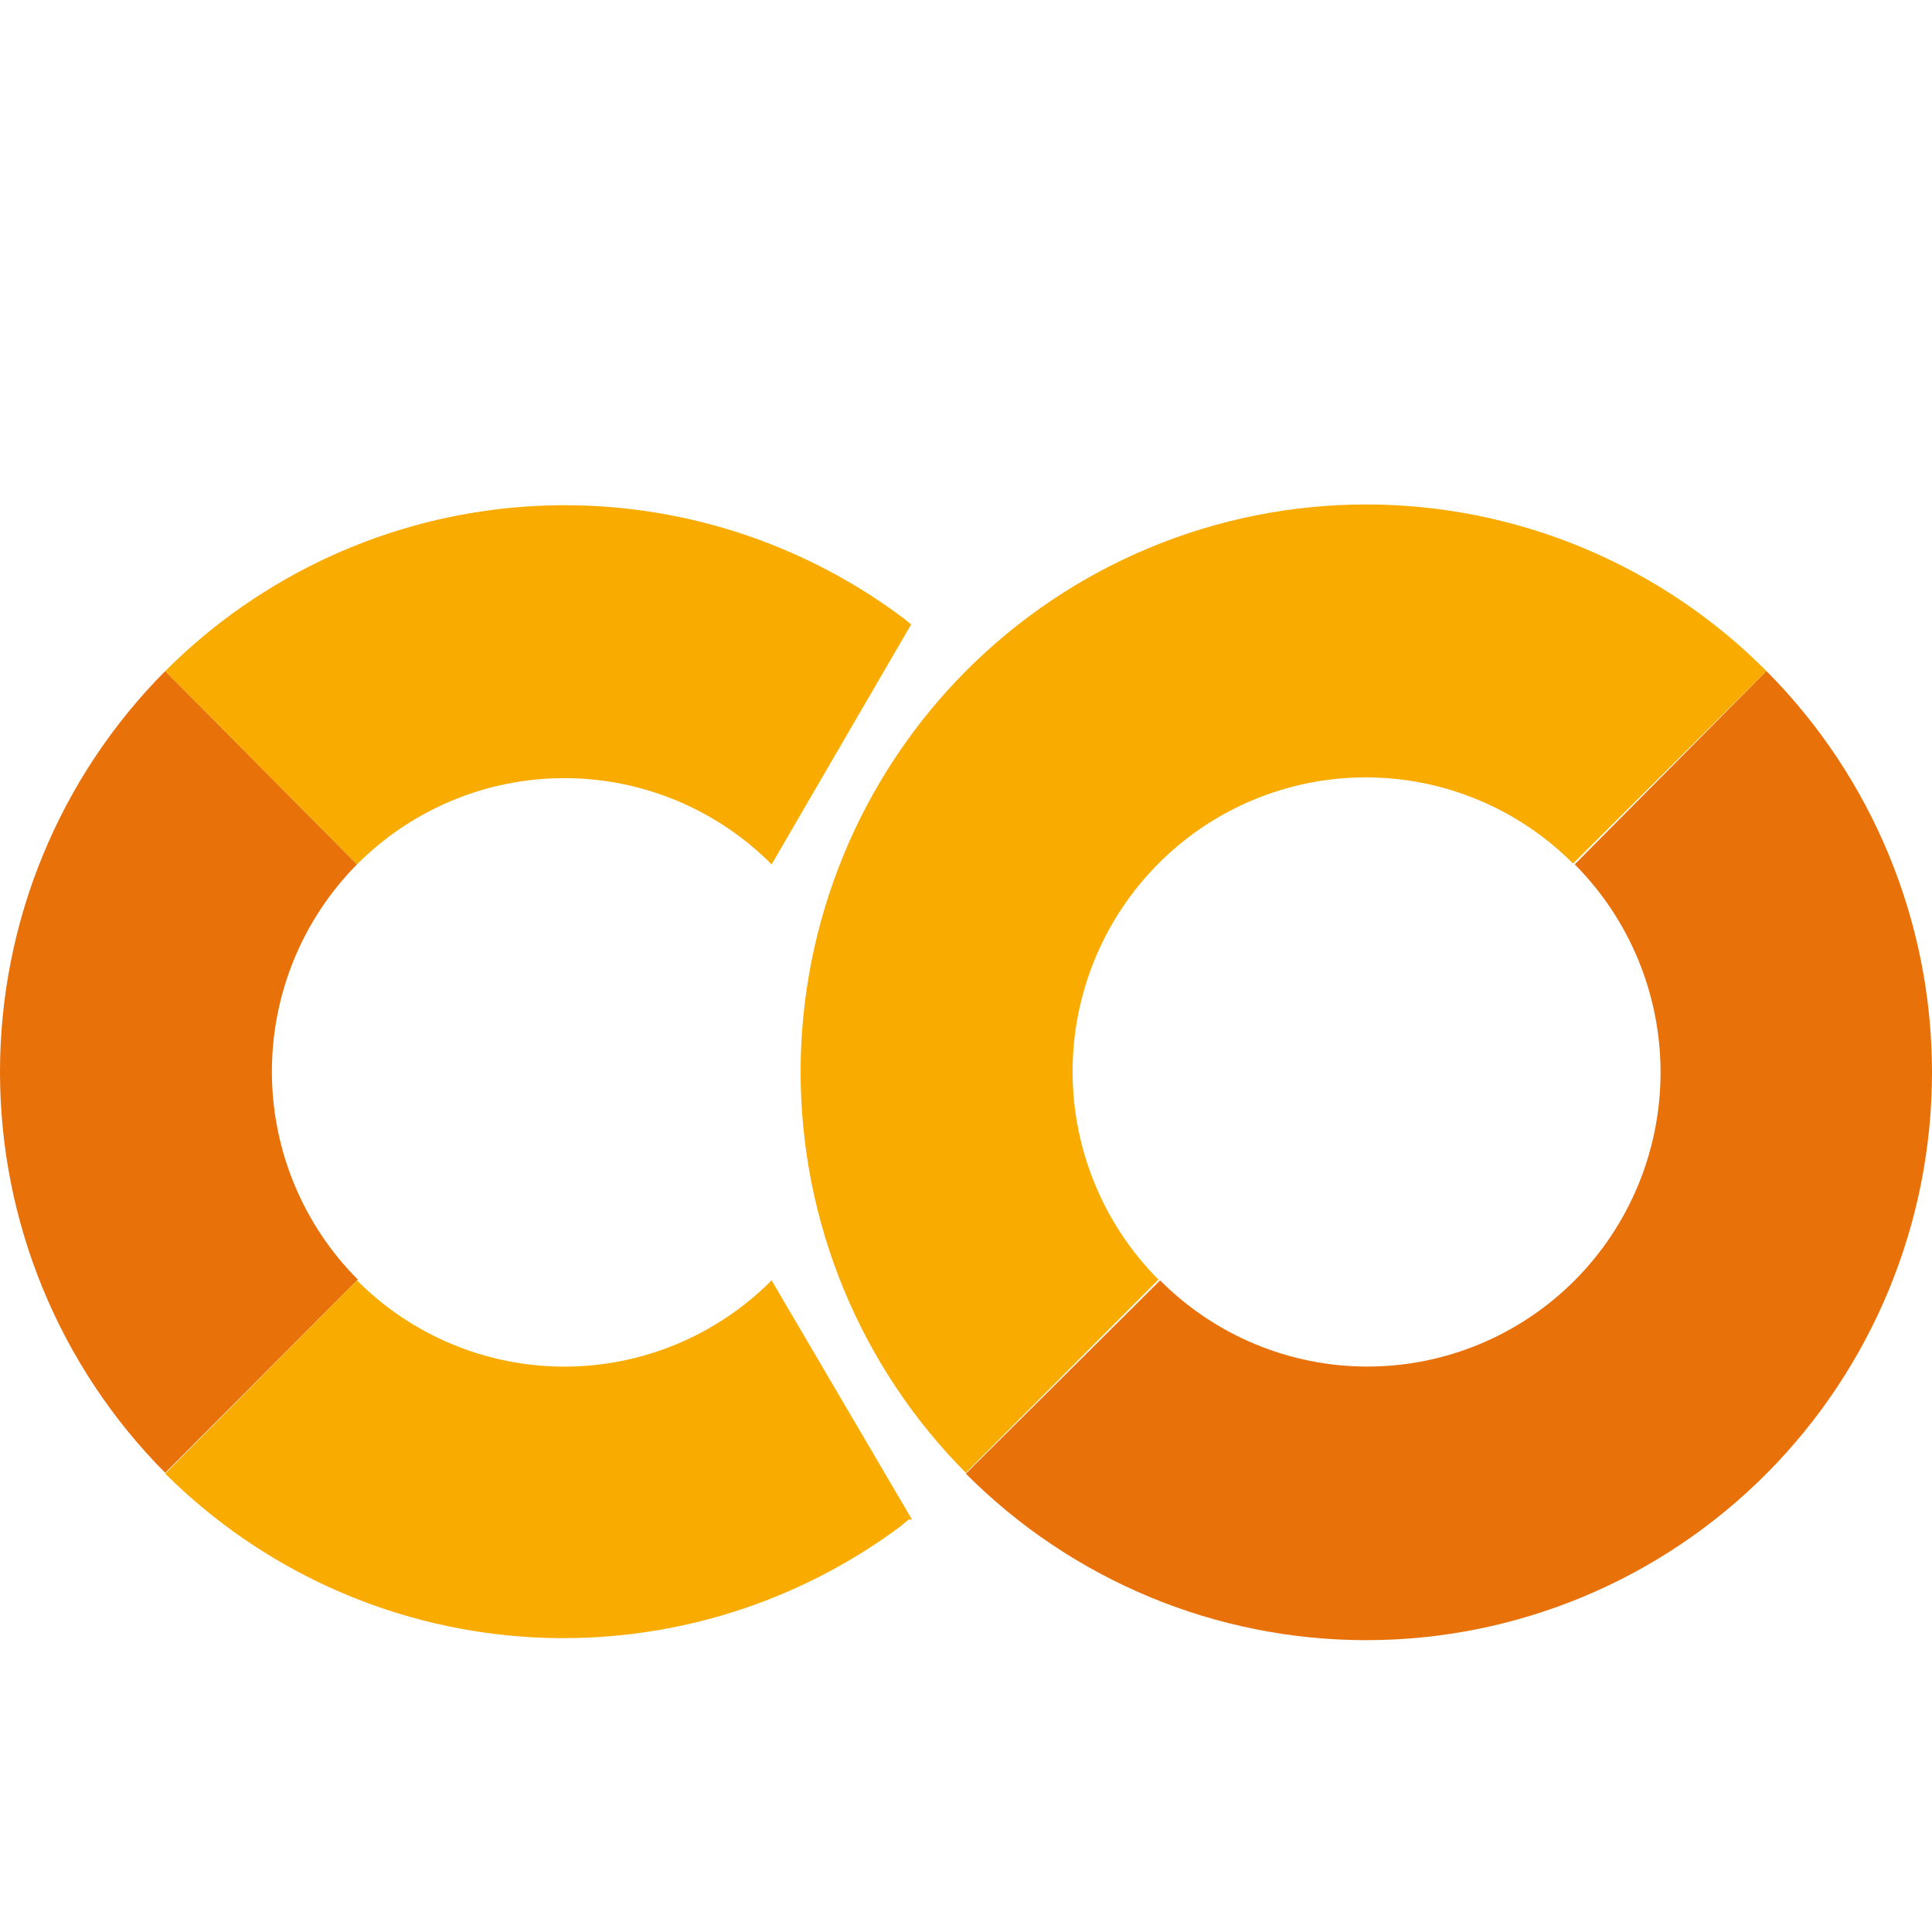
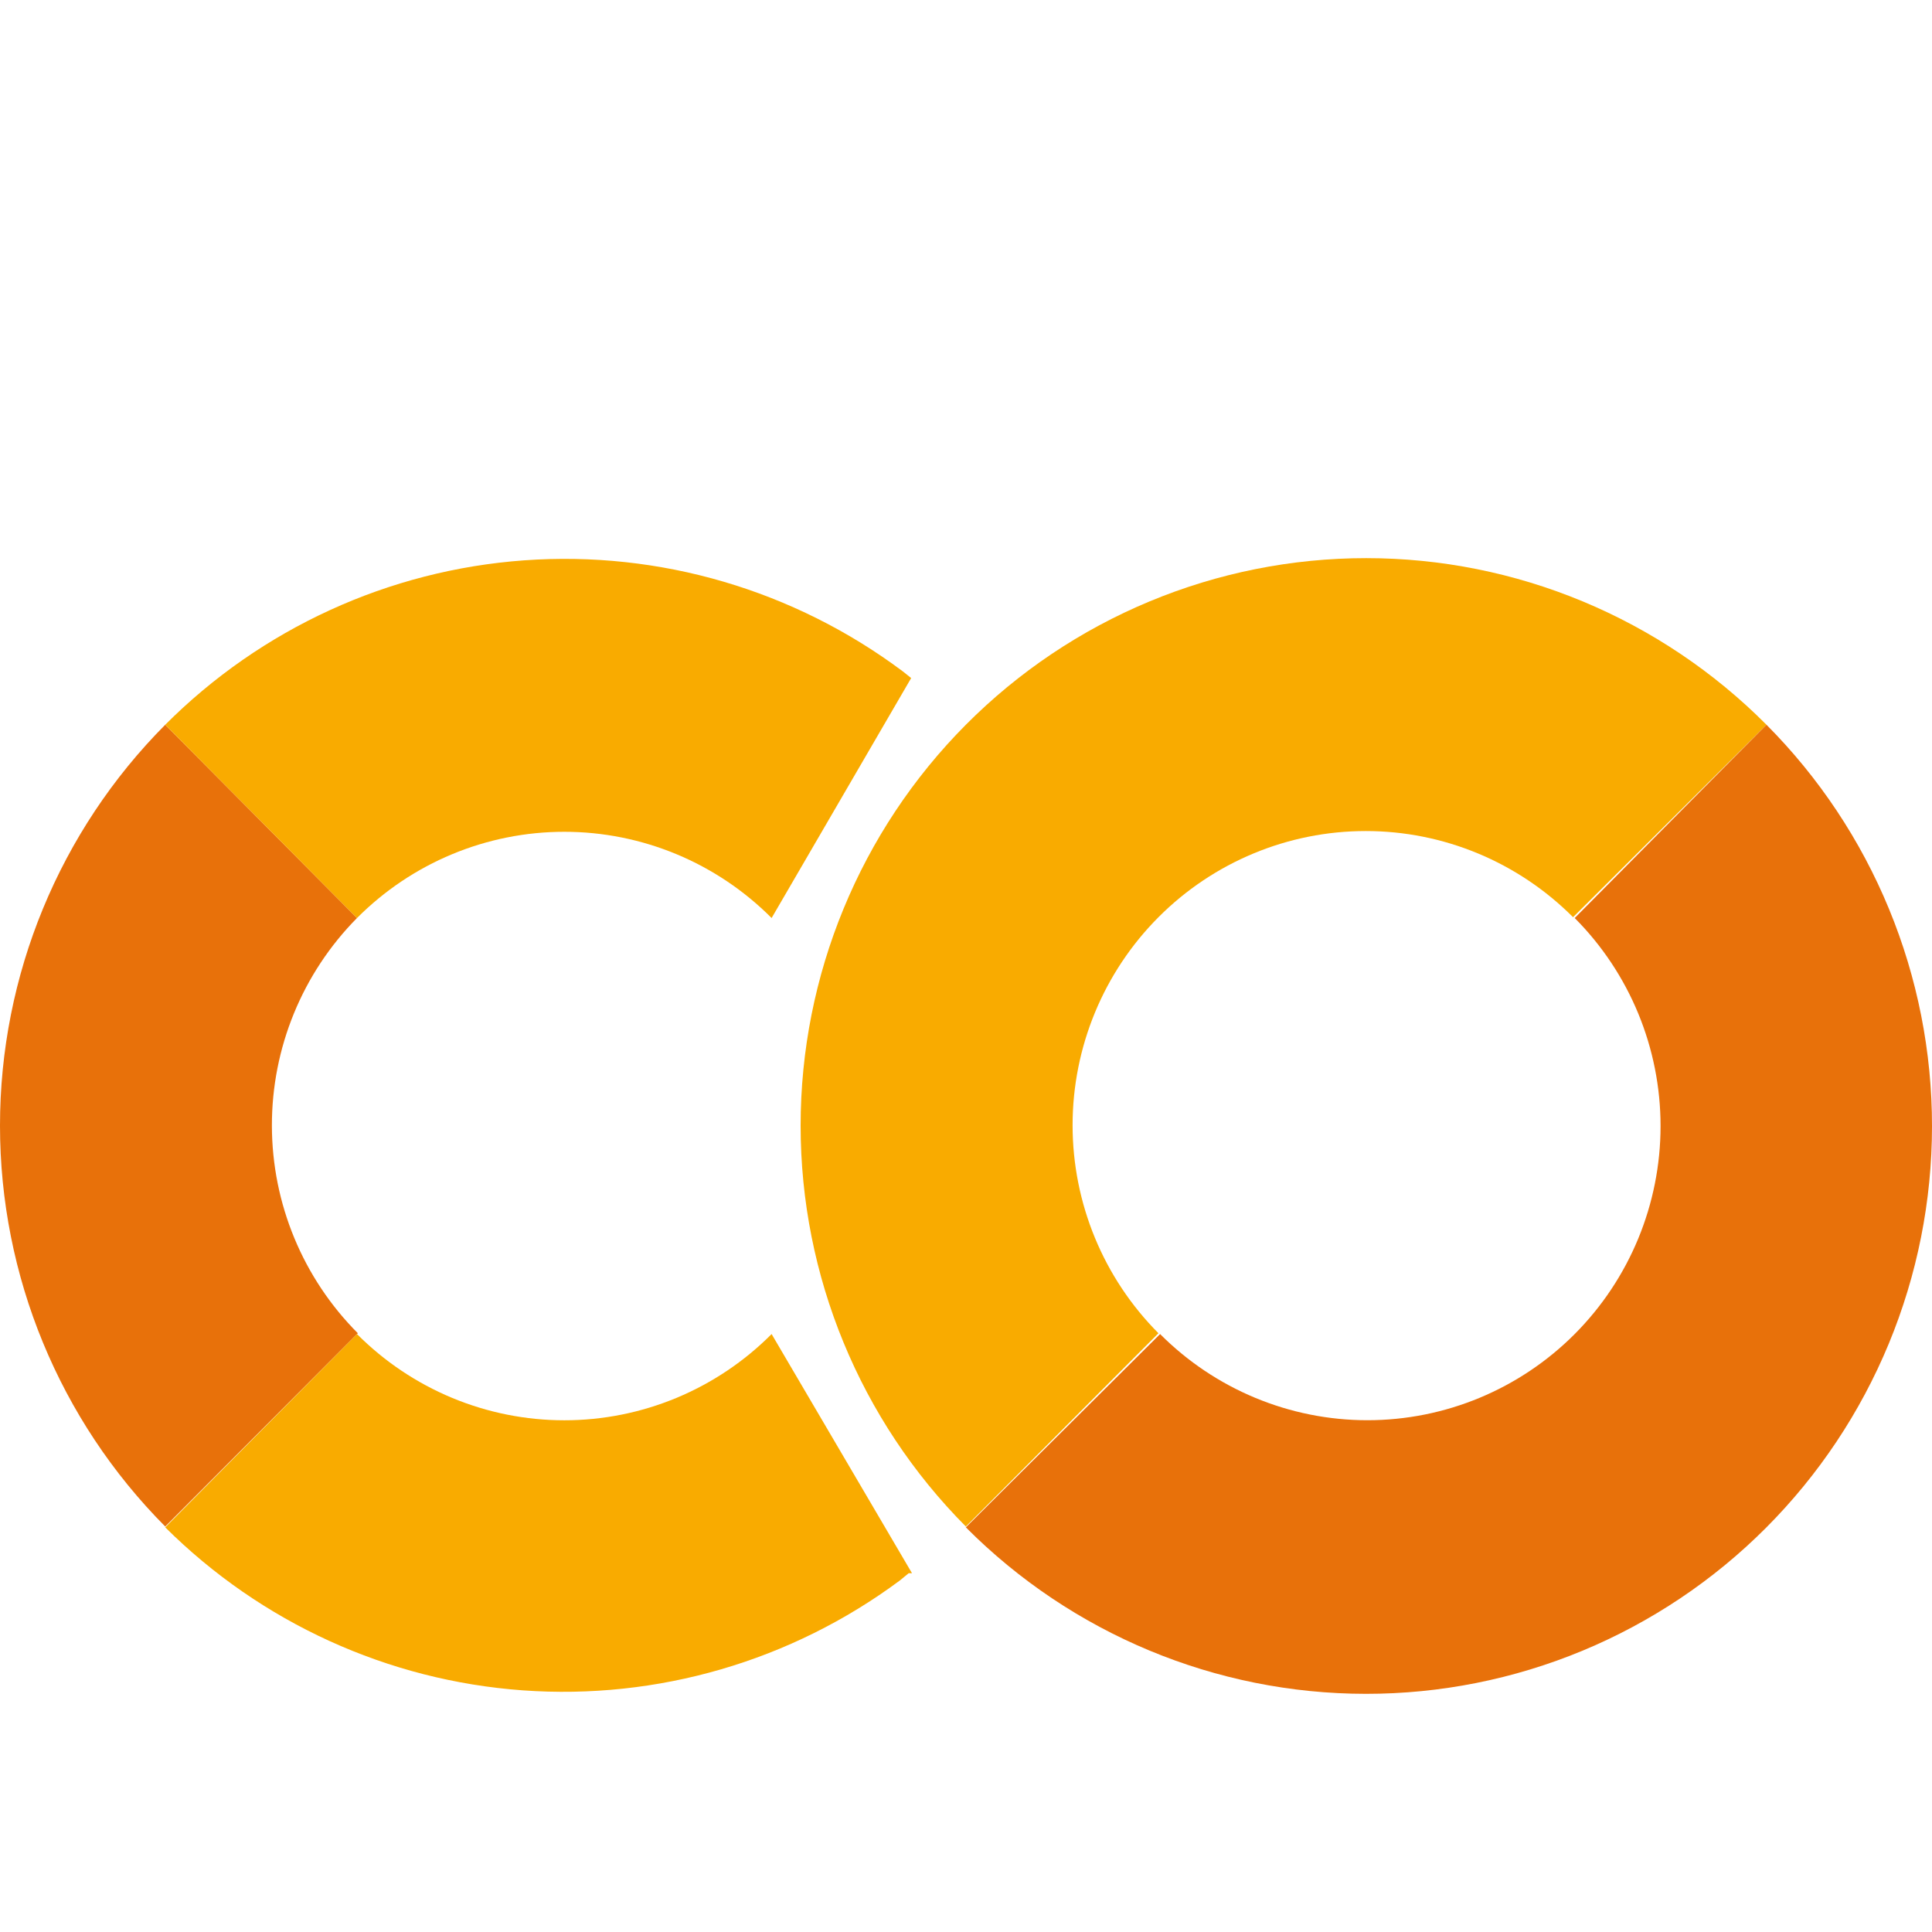
<svg xmlns="http://www.w3.org/2000/svg" width="180" height="180" viewBox="0 0 180 180" fill="none">
-   <path d="M33.262 80.53L15.394 62.523C5.536 72.436 0 85.868 0 99.873C0 113.876 5.536 127.309 15.394 137.222L33.339 119.215C28.225 114.09 25.346 107.14 25.332 99.888C25.318 92.637 28.17 85.675 33.262 80.53V80.53Z" fill="#E8710A" />
-   <path d="M15.394 62.523L33.262 80.53C35.798 77.983 38.808 75.963 42.122 74.584C45.436 73.206 48.988 72.496 52.576 72.496C56.163 72.496 59.715 73.206 63.029 74.584C66.343 75.963 69.354 77.983 71.889 80.53L84.891 58.174L84.131 57.564C73.989 49.971 61.463 46.294 48.842 47.205C36.222 48.115 24.349 53.553 15.394 62.523V62.523Z" fill="#F9AB00" />
-   <path d="M84.968 141.571L71.889 119.291C69.354 121.838 66.343 123.858 63.029 125.237C59.715 126.616 56.163 127.325 52.576 127.325C48.988 127.325 45.436 126.616 42.122 125.237C38.808 123.858 35.798 121.838 33.262 119.291L15.394 137.298C24.331 146.188 36.144 151.576 48.696 152.485C61.248 153.395 73.709 149.767 83.827 142.257L84.663 141.571" fill="#F9AB00" />
-   <path d="M89.986 62.523C80.128 72.436 74.592 85.868 74.592 99.872C74.592 113.876 80.128 127.309 89.986 137.222L107.931 119.215C102.809 114.075 99.931 107.103 99.931 99.834C99.931 92.565 102.809 85.594 107.931 80.454C113.053 75.314 120 72.426 127.244 72.426C134.488 72.426 141.435 75.314 146.558 80.454L164.578 62.523C159.684 57.602 153.87 53.699 147.471 51.035C141.071 48.371 134.211 47 127.282 47C120.354 47 113.493 48.371 107.094 51.035C100.694 53.699 94.88 57.602 89.986 62.523V62.523Z" fill="#F9AB00" />
-   <path d="M164.578 62.523L146.71 80.53C151.832 85.67 154.71 92.642 154.71 99.911C154.71 107.18 151.832 114.151 146.71 119.291C141.587 124.431 134.64 127.319 127.396 127.319C120.152 127.319 113.205 124.431 108.083 119.291L89.986 137.298C99.868 147.224 113.274 152.804 127.255 152.811C134.178 152.815 141.034 151.45 147.432 148.795C153.829 146.139 159.643 142.246 164.54 137.336C169.438 132.426 173.324 126.597 175.977 120.18C178.629 113.763 179.997 106.885 180 99.938C180.004 92.991 178.643 86.111 175.997 79.691C173.351 73.272 169.471 67.438 164.578 62.523V62.523Z" fill="#E8710A" />
+   <path d="M33.262 85.53L15.394 67.523C5.536 77.436 0 90.868 0 104.872C0 118.876 5.536 132.309 15.394 142.222L33.339 124.215C28.225 119.09 25.346 112.14 25.332 104.888C25.318 97.637 28.17 90.675 33.262 85.53V85.53Z" fill="#E8710A" />
+   <path d="M15.394 67.523L33.262 85.53C35.798 82.983 38.808 80.963 42.122 79.584C45.436 78.206 48.988 77.496 52.576 77.496C56.163 77.496 59.715 78.206 63.029 79.584C66.343 80.963 69.354 82.983 71.889 85.53L84.891 63.174L84.131 62.564C73.989 54.971 61.463 51.294 48.842 52.205C36.222 53.115 24.349 58.553 15.394 67.523V67.523Z" fill="#F9AB00" />
+   <path d="M84.968 146.571L71.889 124.291C69.354 126.838 66.343 128.858 63.029 130.237C59.715 131.616 56.163 132.325 52.576 132.325C48.988 132.325 45.436 131.616 42.122 130.237C38.808 128.858 35.798 126.838 33.262 124.291L15.394 142.298C24.331 151.188 36.144 156.576 48.696 157.485C61.248 158.395 73.709 154.767 83.827 147.257L84.663 146.571" fill="#F9AB00" />
+   <path d="M89.986 67.523C80.128 77.436 74.592 90.868 74.592 104.872C74.592 118.876 80.128 132.309 89.986 142.222L107.931 124.215C102.809 119.075 99.931 112.103 99.931 104.834C99.931 97.565 102.809 90.594 107.931 85.454C113.053 80.314 120 77.426 127.244 77.426C134.488 77.426 141.435 80.314 146.558 85.454L164.578 67.523C159.684 62.602 153.87 58.699 147.471 56.035C141.071 53.371 134.211 52 127.282 52C120.354 52 113.493 53.371 107.094 56.035C100.694 58.699 94.88 62.602 89.986 67.523V67.523Z" fill="#F9AB00" />
+   <path d="M164.578 67.523L146.71 85.53C151.832 90.67 154.71 97.642 154.71 104.911C154.71 112.18 151.832 119.151 146.71 124.291C141.587 129.431 134.64 132.319 127.396 132.319C120.152 132.319 113.205 129.431 108.083 124.291L89.986 142.298C99.868 152.224 113.274 157.804 127.255 157.811C134.178 157.815 141.034 156.45 147.432 153.795C153.829 151.139 159.643 147.246 164.54 142.336C169.438 137.426 173.324 131.597 175.977 125.18C178.629 118.763 179.997 111.885 180 104.938C180.004 97.991 178.643 91.111 175.997 84.691C173.351 78.272 169.471 72.438 164.578 67.523V67.523Z" fill="#E8710A" />
</svg>
